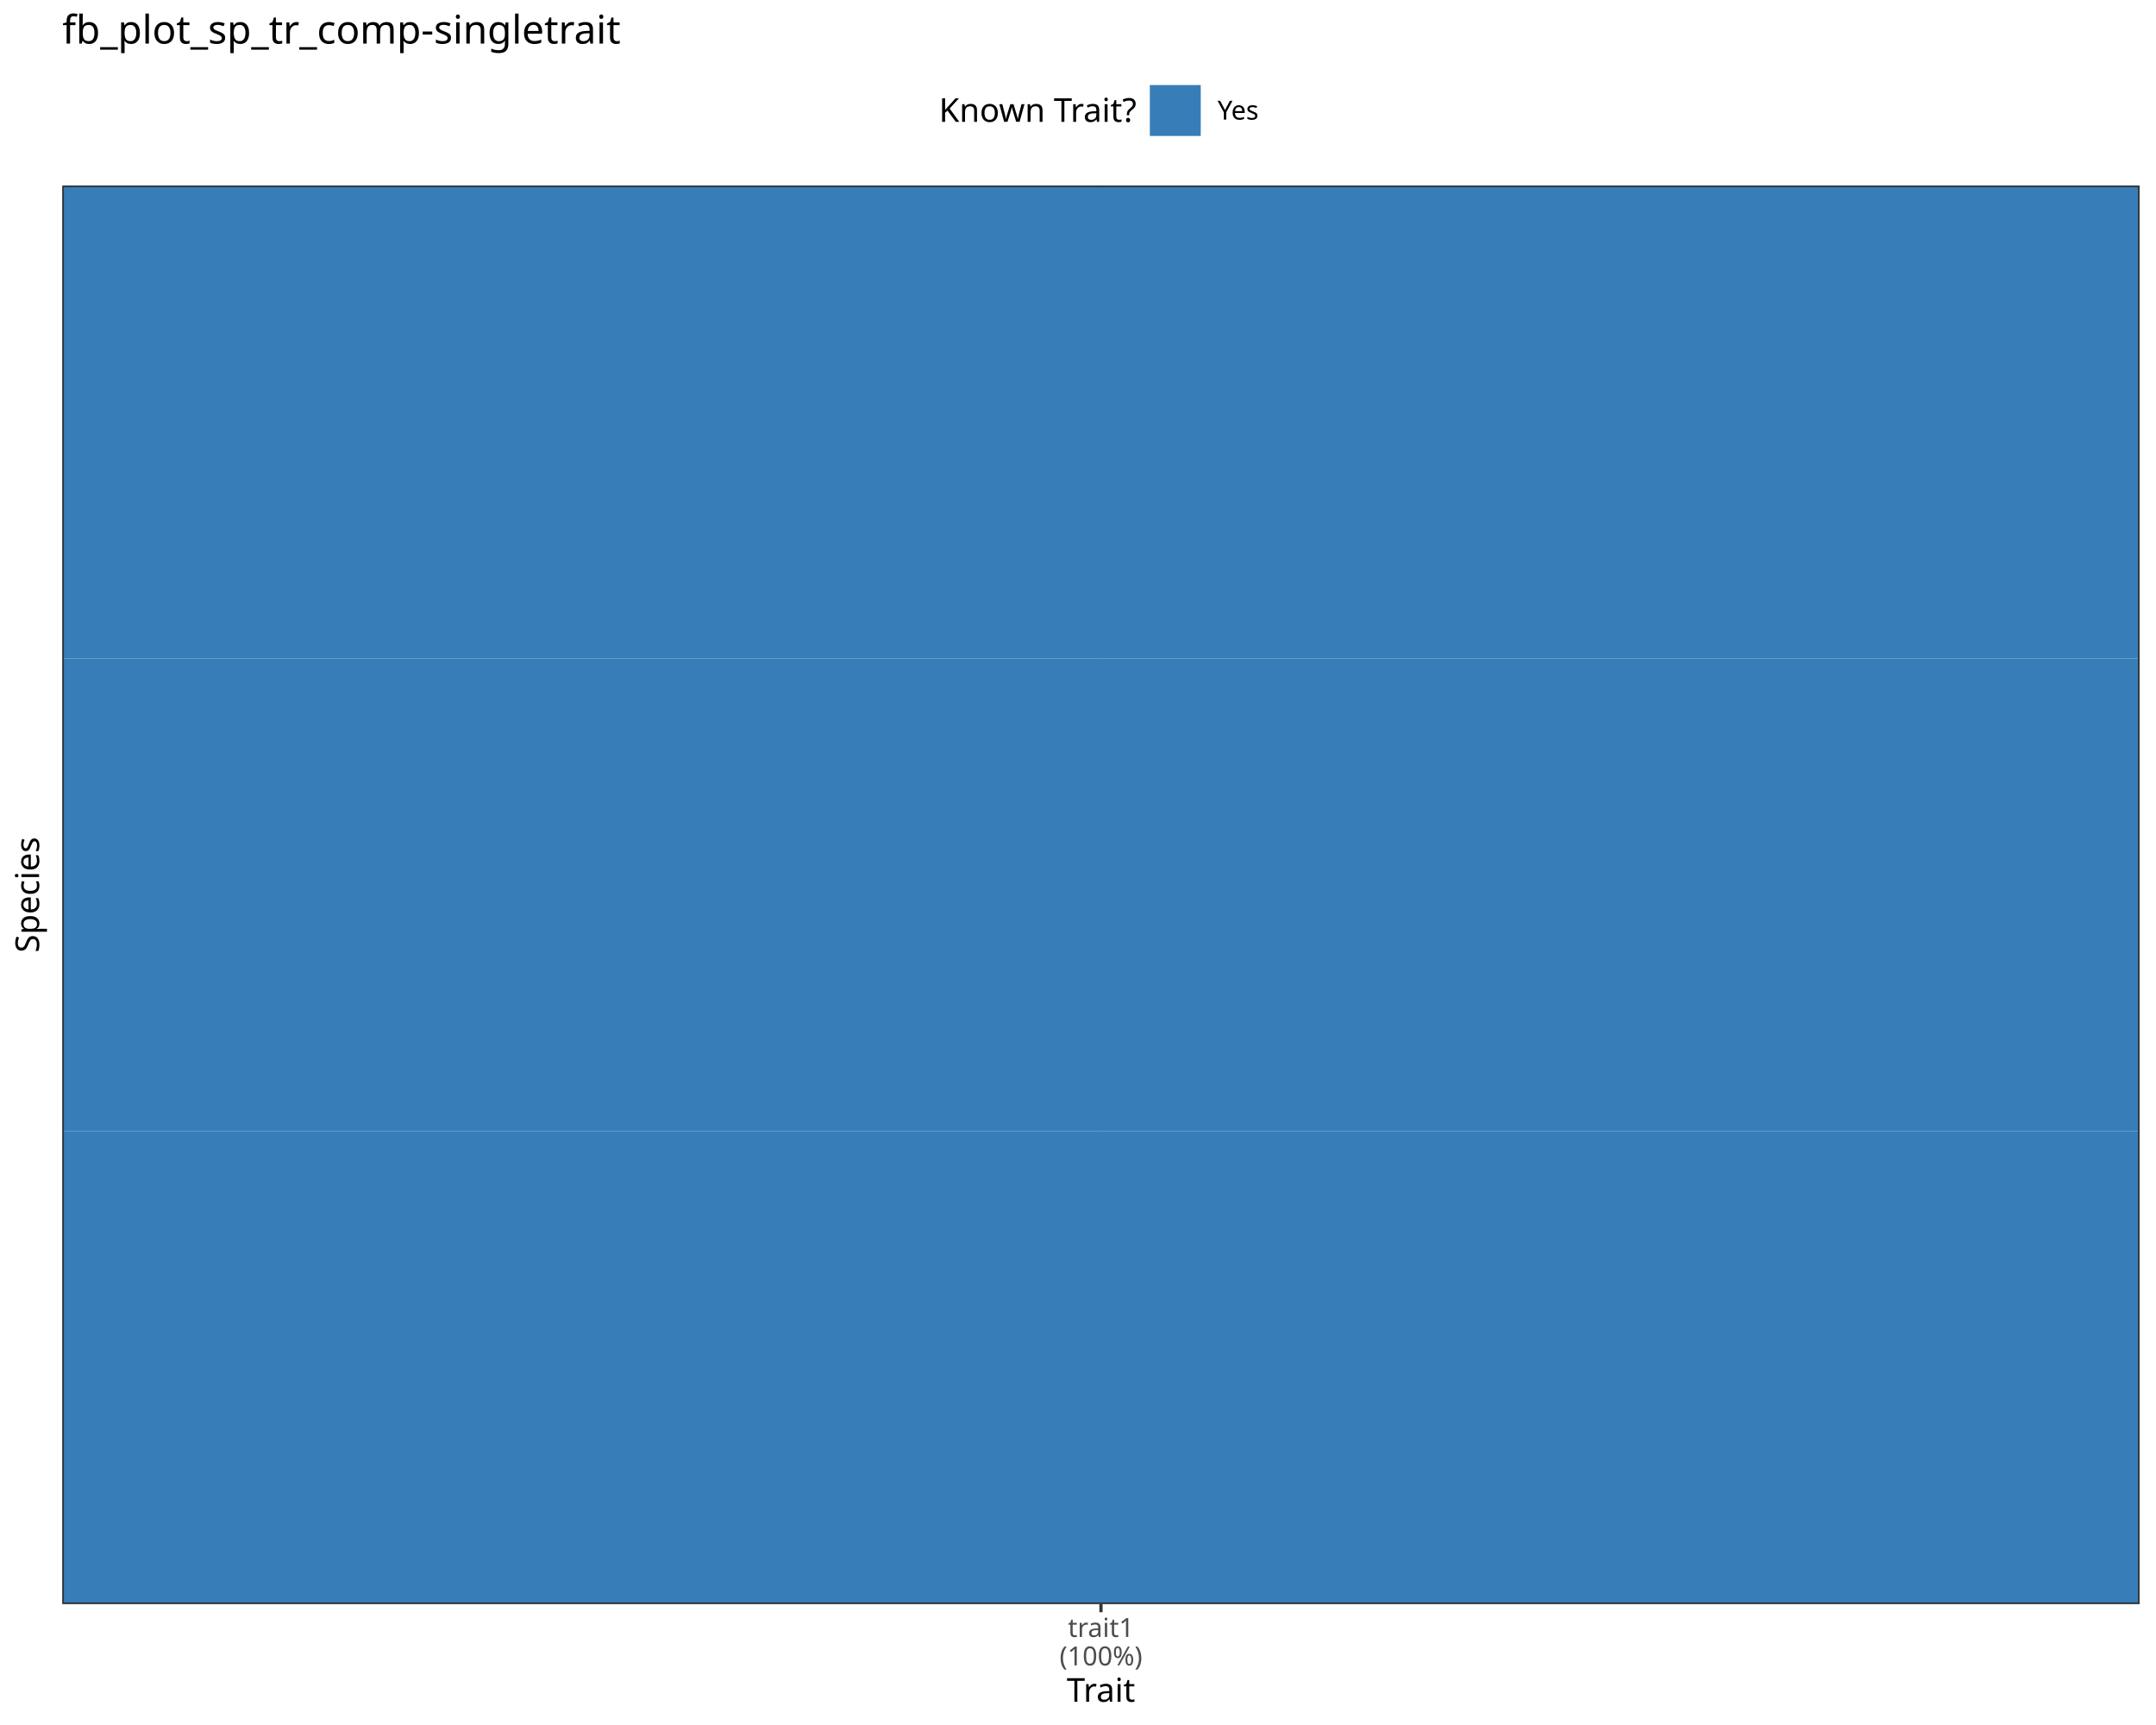
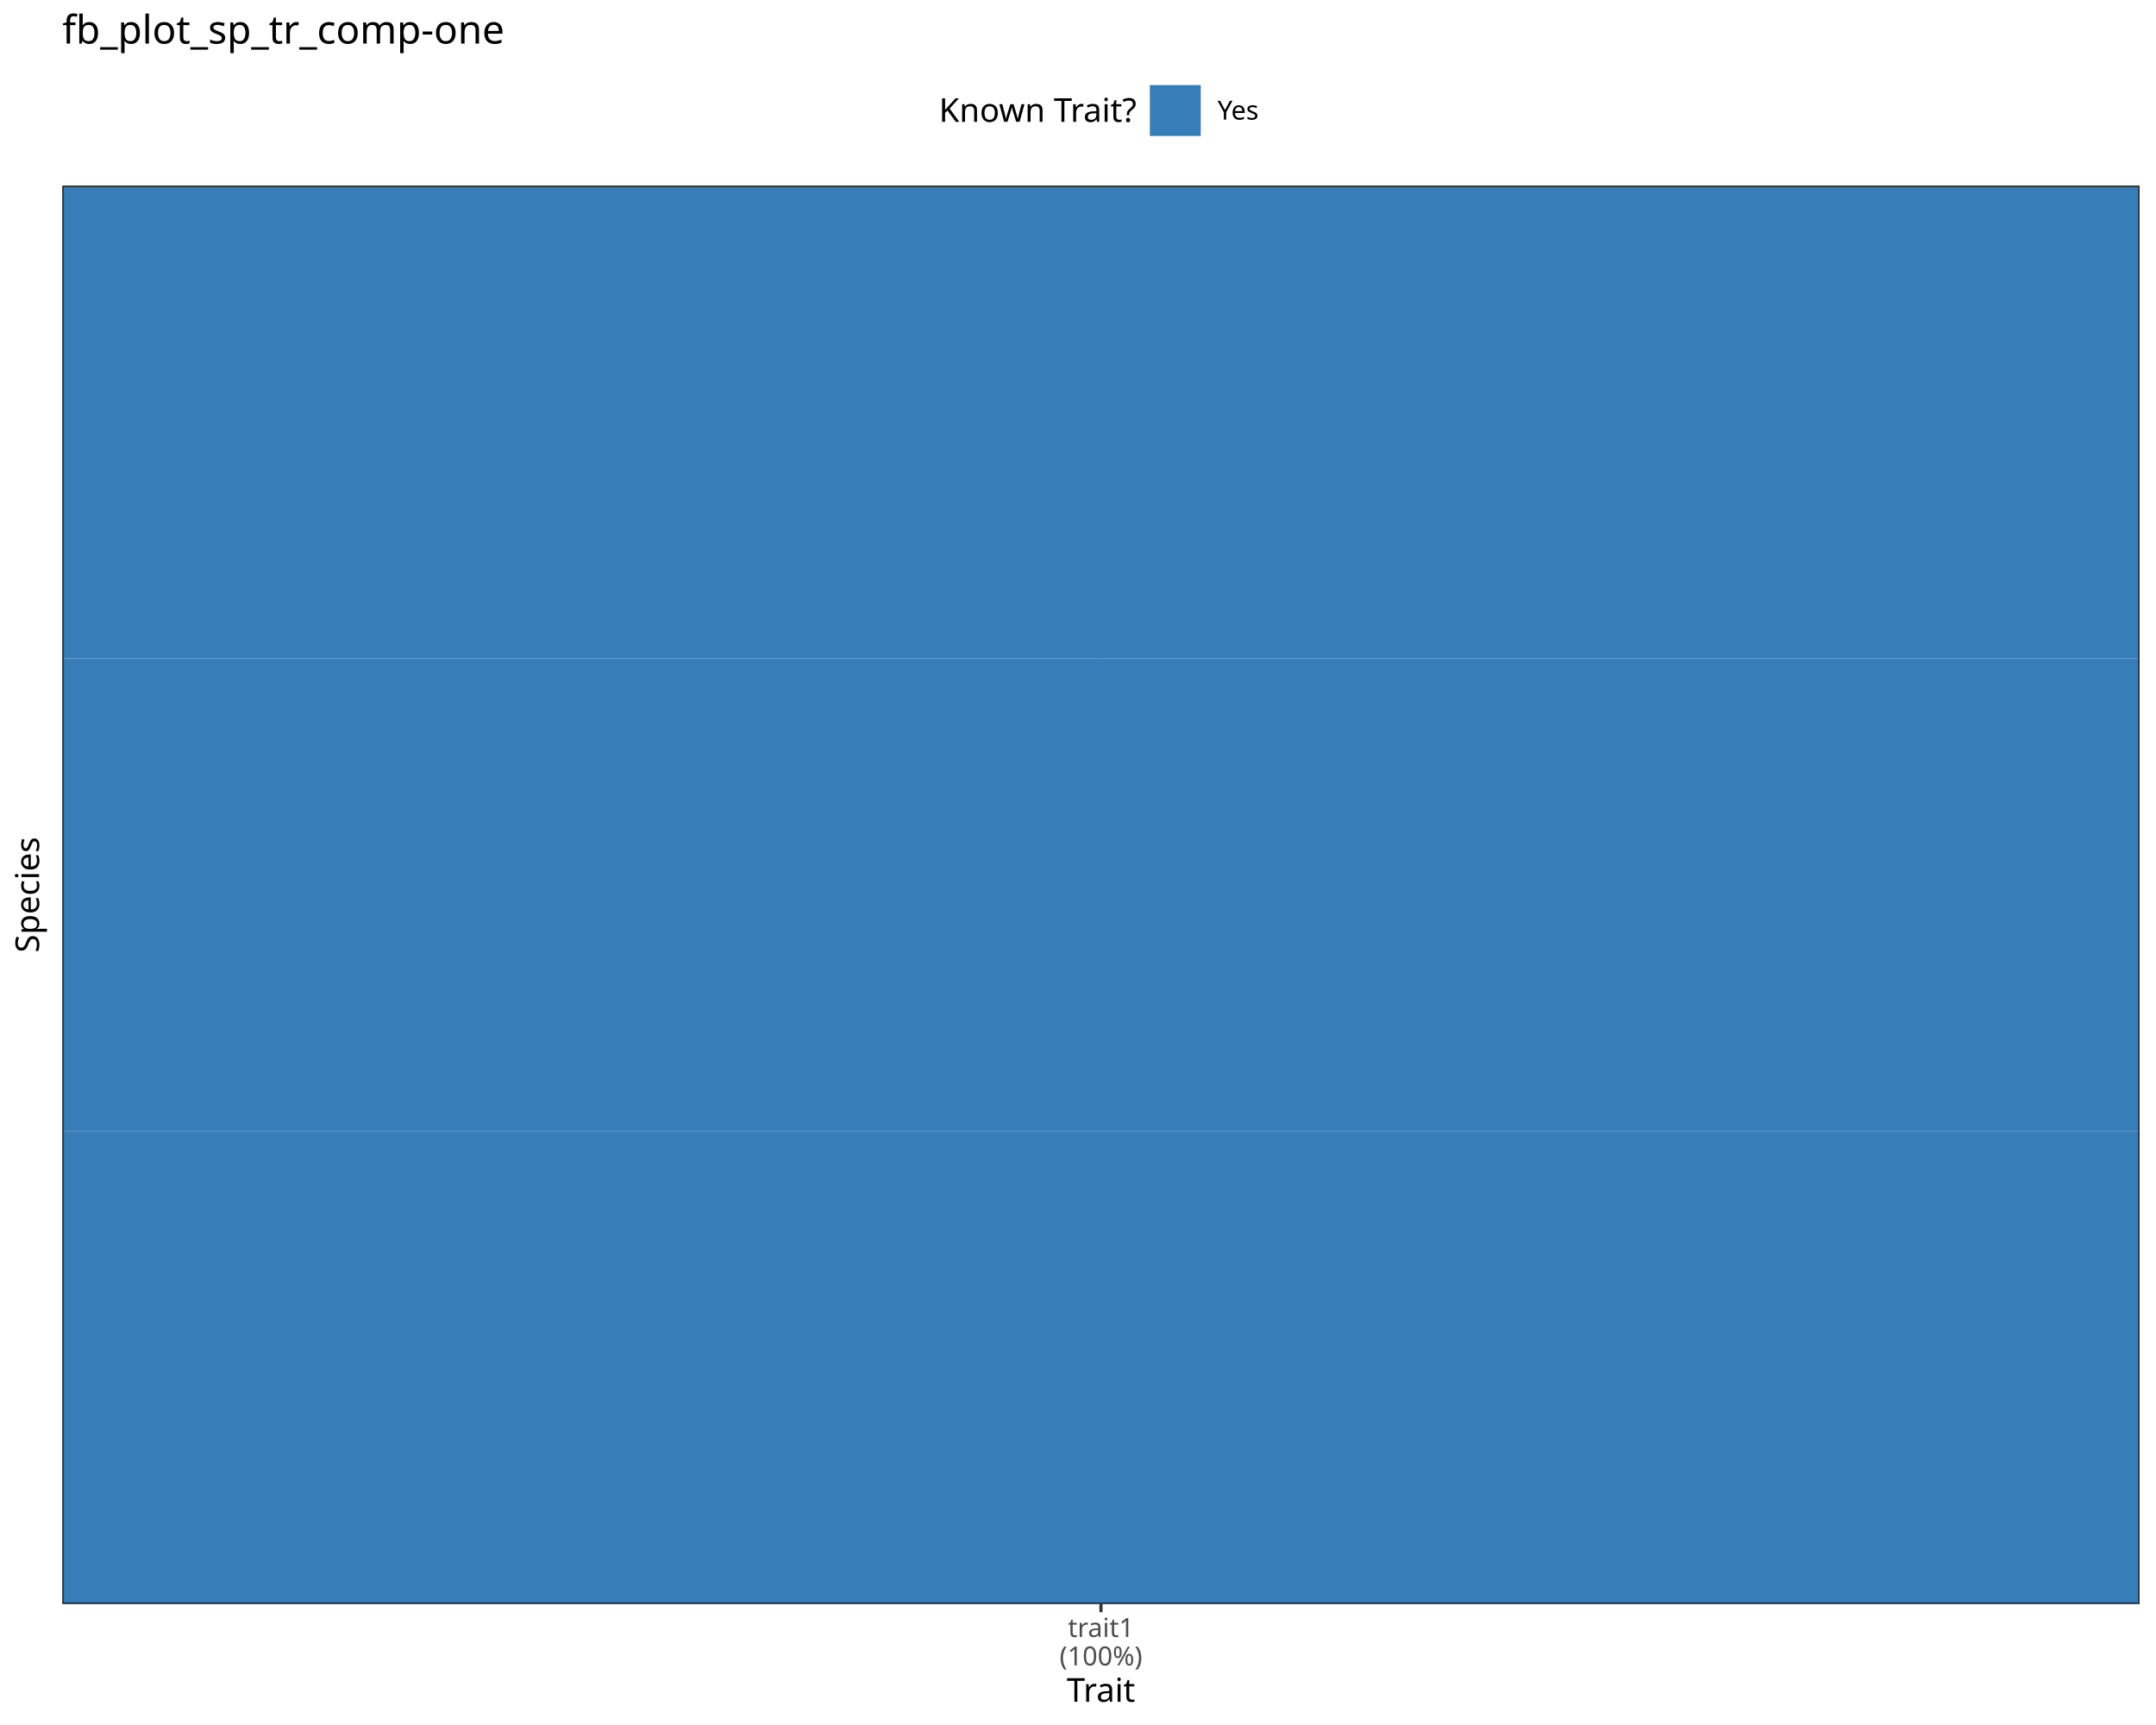
<svg xmlns="http://www.w3.org/2000/svg" class="svglite" data-engine-version="2.0" width="720.00pt" height="576.00pt" viewBox="0 0 720.00 576.00">
  <defs>
    <style type="text/css">
    .svglite line, .svglite polyline, .svglite polygon, .svglite path, .svglite rect, .svglite circle {
      fill: none;
      stroke: #000000;
      stroke-linecap: round;
      stroke-linejoin: round;
      stroke-miterlimit: 10.00;
    }
  </style>
  </defs>
  <rect width="100%" height="100%" style="stroke: none; fill: #FFFFFF;" />
  <defs>
    <clipPath id="cpMC4wMHw3MjAuMDB8MC4wMHw1NzYuMDA=">
      <rect x="0.00" y="0.00" width="720.00" height="576.00" />
    </clipPath>
  </defs>
  <g clip-path="url(#cpMC4wMHw3MjAuMDB8MC4wMHw1NzYuMDA=)">
    <rect x="0.00" y="0.00" width="720.00" height="576.00" style="stroke-width: 1.07; stroke: #FFFFFF; fill: #FFFFFF;" />
  </g>
  <defs>
    <clipPath id="cpMjAuODF8NzE0LjUyfDYxLjk4fDUzNS42MQ==">
      <rect x="20.81" y="61.98" width="693.71" height="473.63" />
    </clipPath>
  </defs>
  <g clip-path="url(#cpMjAuODF8NzE0LjUyfDYxLjk4fDUzNS42MQ==)">
    <rect x="20.81" y="61.98" width="693.71" height="473.63" style="stroke-width: 1.07; stroke: none; fill: #FFFFFF;" />
    <polyline points="20.81,456.67 714.52,456.67 " style="stroke-width: 1.07; stroke: #EBEBEB; stroke-linecap: butt;" />
    <polyline points="20.81,298.79 714.52,298.79 " style="stroke-width: 1.07; stroke: #EBEBEB; stroke-linecap: butt;" />
    <polyline points="20.81,140.92 714.52,140.92 " style="stroke-width: 1.07; stroke: #EBEBEB; stroke-linecap: butt;" />
    <polyline points="367.67,535.61 367.67,61.98 " style="stroke-width: 1.07; stroke: #EBEBEB; stroke-linecap: butt;" />
    <rect x="20.81" y="377.73" width="693.71" height="157.88" style="stroke-width: 0.21; stroke: none; stroke-linecap: butt; stroke-linejoin: miter; fill: #377EB8;" />
    <rect x="20.81" y="219.86" width="693.71" height="157.88" style="stroke-width: 0.21; stroke: none; stroke-linecap: butt; stroke-linejoin: miter; fill: #377EB8;" />
    <rect x="20.81" y="61.98" width="693.71" height="157.88" style="stroke-width: 0.21; stroke: none; stroke-linecap: butt; stroke-linejoin: miter; fill: #377EB8;" />
    <rect x="20.81" y="61.98" width="693.71" height="473.63" style="stroke-width: 1.07; stroke: #333333;" />
  </g>
  <g clip-path="url(#cpMC4wMHw3MjAuMDB8MC4wMHw1NzYuMDA=)">
    <polyline points="367.67,538.35 367.67,535.61 " style="stroke-width: 1.07; stroke: #333333; stroke-linecap: butt;" />
    <text x="367.67" y="546.60" text-anchor="middle" style="font-size: 8.80px; fill: #4D4D4D; font-family: sans;" textLength="19.56px" lengthAdjust="spacingAndGlyphs">trait1</text>
    <text x="367.67" y="556.10" text-anchor="middle" style="font-size: 8.80px; fill: #4D4D4D; font-family: sans;" textLength="28.37px" lengthAdjust="spacingAndGlyphs">(100%)</text>
    <text x="367.67" y="568.24" text-anchor="middle" style="font-size: 11.00px; font-family: sans;" textLength="22.00px" lengthAdjust="spacingAndGlyphs">Trait</text>
    <text transform="translate(13.05,298.79) rotate(-90)" text-anchor="middle" style="font-size: 11.00px; font-family: sans;" textLength="39.14px" lengthAdjust="spacingAndGlyphs">Species</text>
    <rect x="308.08" y="22.78" width="119.18" height="28.24" style="stroke-width: 1.07; stroke: none; fill: #FFFFFF;" />
    <text x="313.56" y="40.69" style="font-size: 11.00px; font-family: sans;" textLength="64.81px" lengthAdjust="spacingAndGlyphs">Known Trait?</text>
    <rect x="383.85" y="28.26" width="17.28" height="17.28" style="stroke-width: 1.07; stroke: none; fill: #FFFFFF;" />
    <rect x="383.99" y="28.40" width="17.00" height="17.00" style="stroke-width: 0.21; stroke: none; stroke-linecap: butt; stroke-linejoin: miter; fill: #377EB8;" />
    <text x="406.61" y="39.93" style="font-size: 8.80px; font-family: sans;" textLength="15.17px" lengthAdjust="spacingAndGlyphs">Yes</text>
-     <text x="20.81" y="14.56" style="font-size: 13.20px; font-family: sans;" textLength="176.85px" lengthAdjust="spacingAndGlyphs">fb_plot_sp_tr_comp-singletrait</text>
+     <text x="20.81" y="14.56" style="font-size: 13.20px; font-family: sans;" textLength="142.38px" lengthAdjust="spacingAndGlyphs">fb_plot_sp_tr_comp-one</text>
  </g>
</svg>
